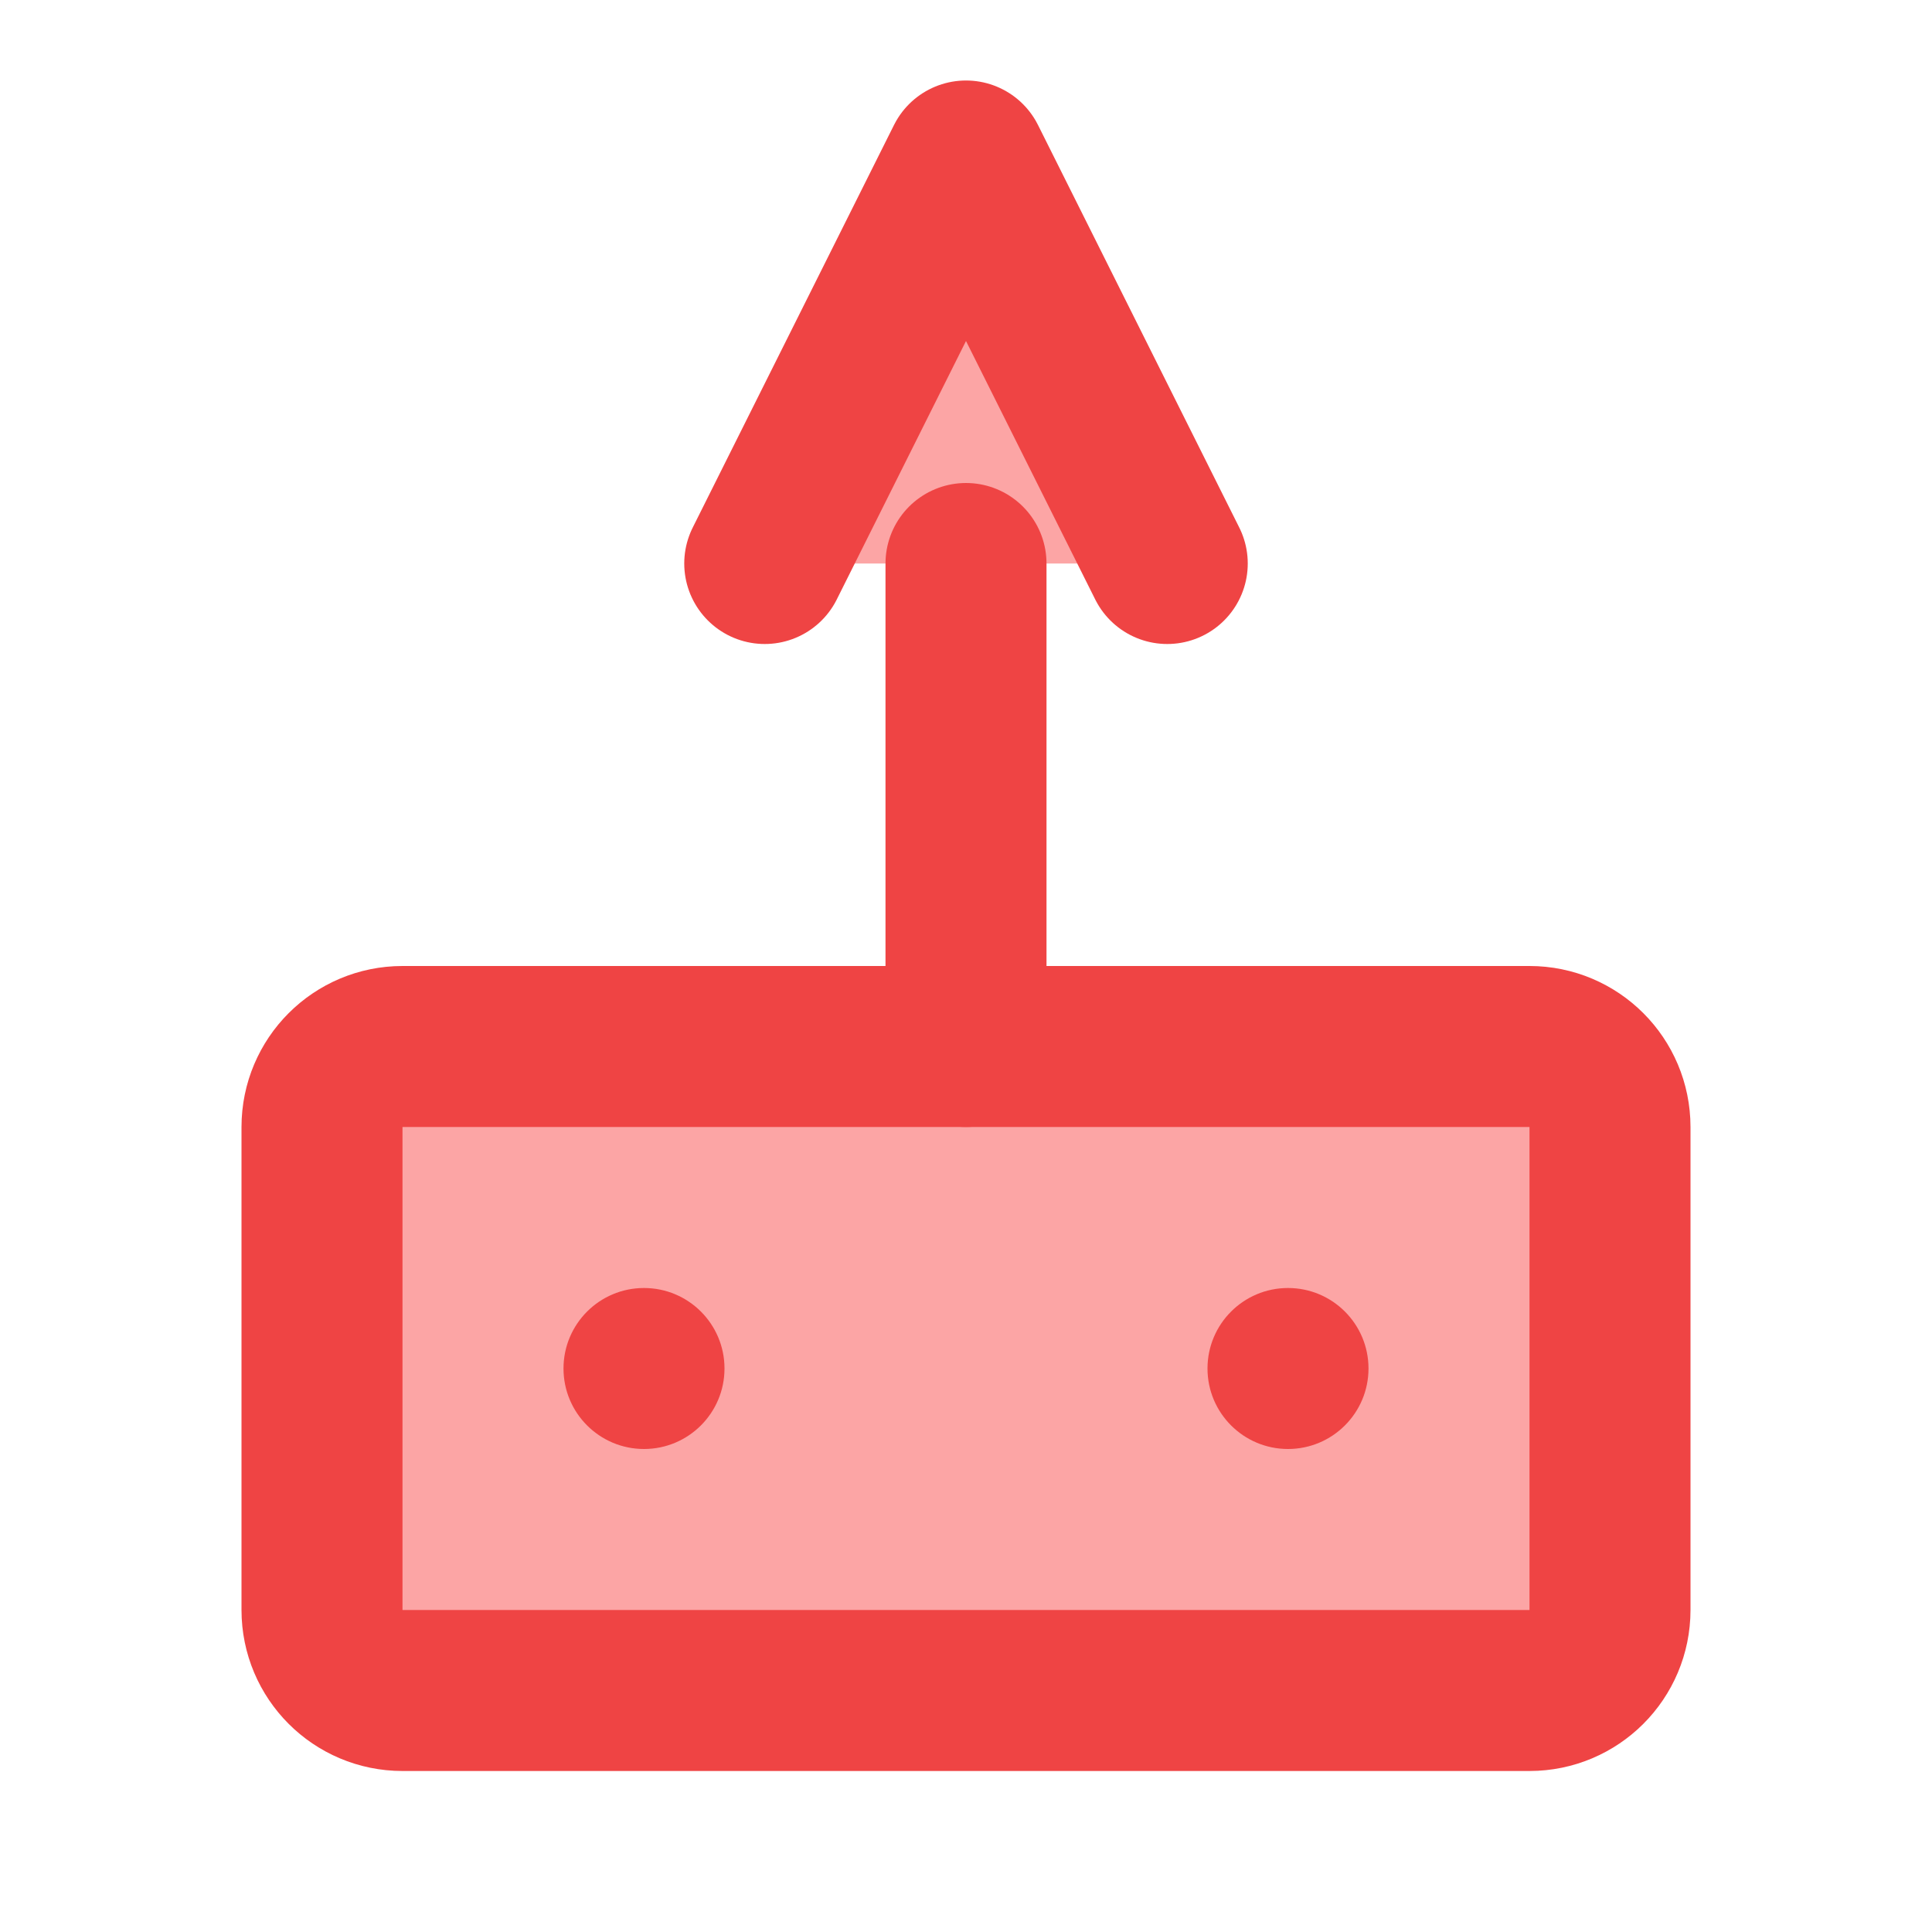
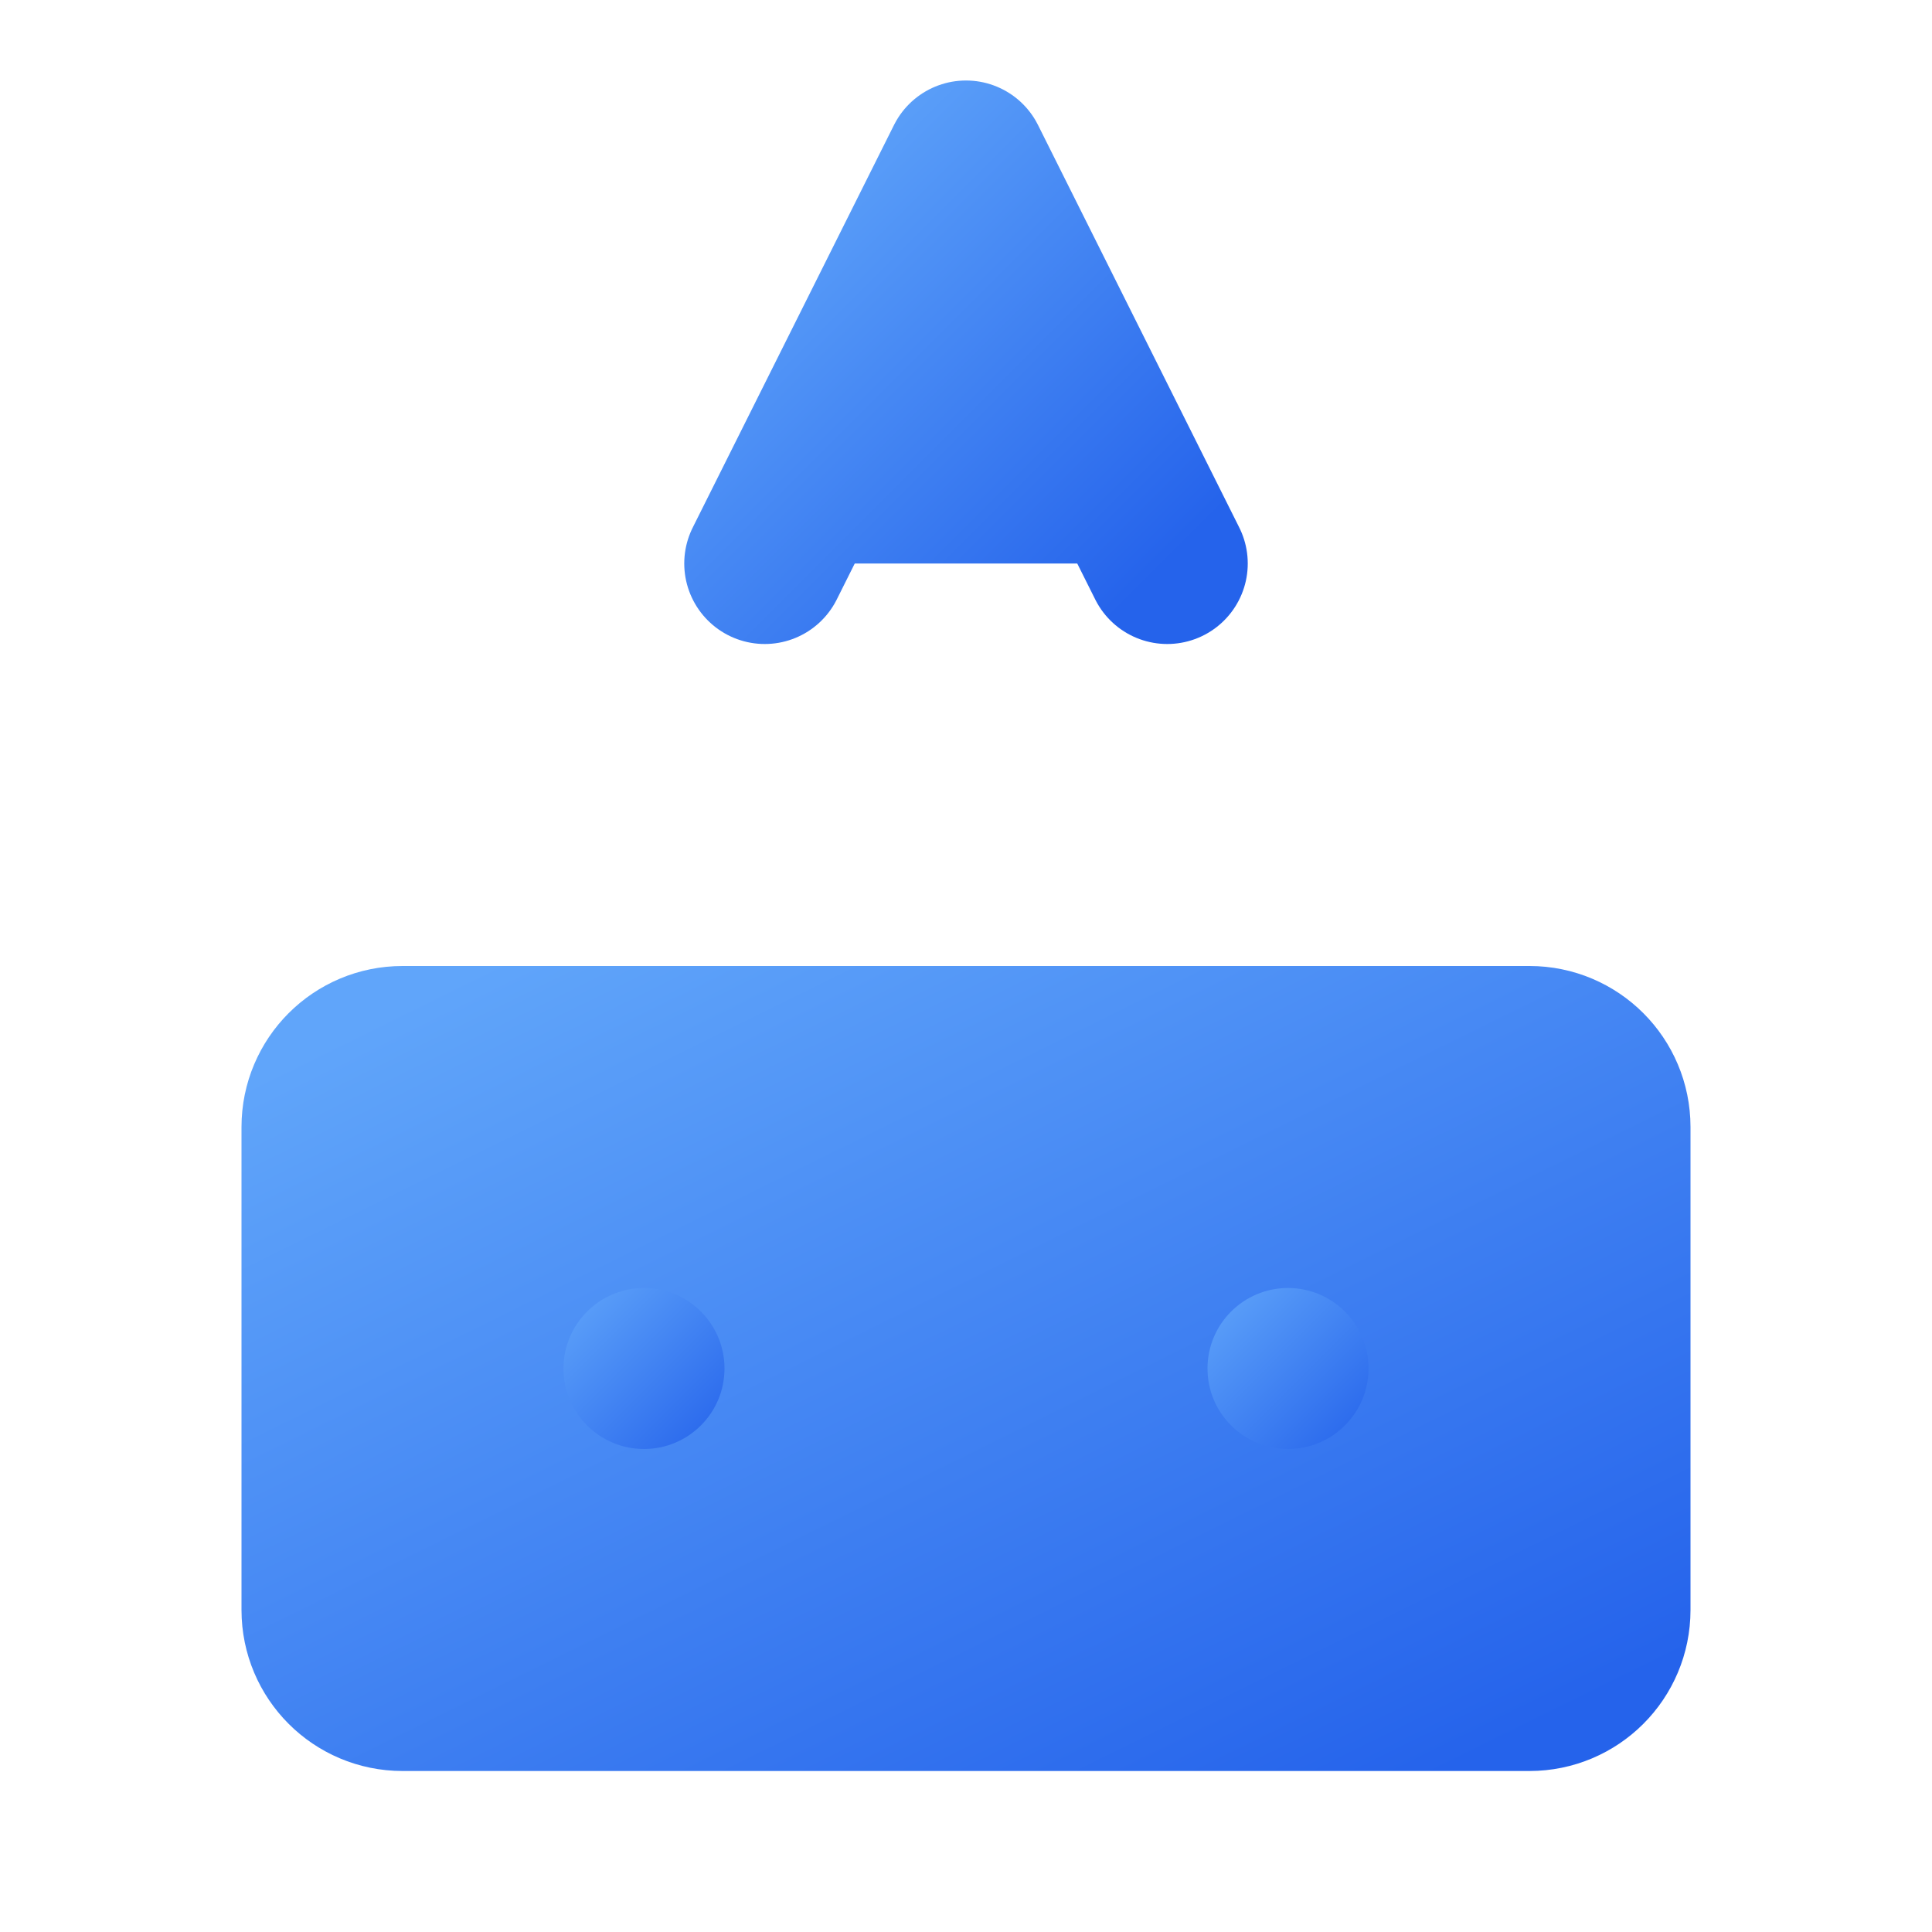
<svg xmlns="http://www.w3.org/2000/svg" width="24" height="24" viewBox="0 0 24 24" fill="none">
-   <path d="M9.5 7L12 2L14.5 7" fill="#FCA5A5" stroke="#EF4444" stroke-width="2" stroke-linecap="round" stroke-linejoin="round" />
-   <rect x="4" y="13" width="16" height="8" rx="1" fill="#FCA5A5" stroke="#EF4444" stroke-width="2" />
-   <path d="M12 7V13" stroke="#EF4444" stroke-width="2" stroke-linecap="round" />
-   <path d="M6 13H18" stroke="#EF4444" stroke-width="1.5" />
-   <circle cx="8" cy="17" r="1" fill="#EF4444" />
-   <circle cx="16" cy="17" r="1" fill="#EF4444" />
+   <defs>
+     <linearGradient id="blueGradient" x1="0%" y1="0%" x2="100%" y2="100%">
+       <stop offset="0%" style="stop-color:#60A5FA;stop-opacity:1" />
+       <stop offset="100%" style="stop-color:#2563EB;stop-opacity:1" />
+     </linearGradient>
+   </defs>
+   <path d="M9.5 7L12 2L14.5 7" fill="url(#blueGradient)" stroke="url(#blueGradient)" stroke-width="2" stroke-linecap="round" stroke-linejoin="round" />
+   <rect x="4" y="13" width="16" height="8" rx="1" fill="url(#blueGradient)" stroke="url(#blueGradient)" stroke-width="2" />
+   <path d="M12 7V13" stroke="url(#blueGradient)" stroke-width="2" stroke-linecap="round" />
+   <path d="M6 13H18" stroke="url(#blueGradient)" stroke-width="1.5" />
+   <circle cx="8" cy="17" r="1" fill="url(#blueGradient)" />
+   <circle cx="16" cy="17" r="1" fill="url(#blueGradient)" />
</svg>
